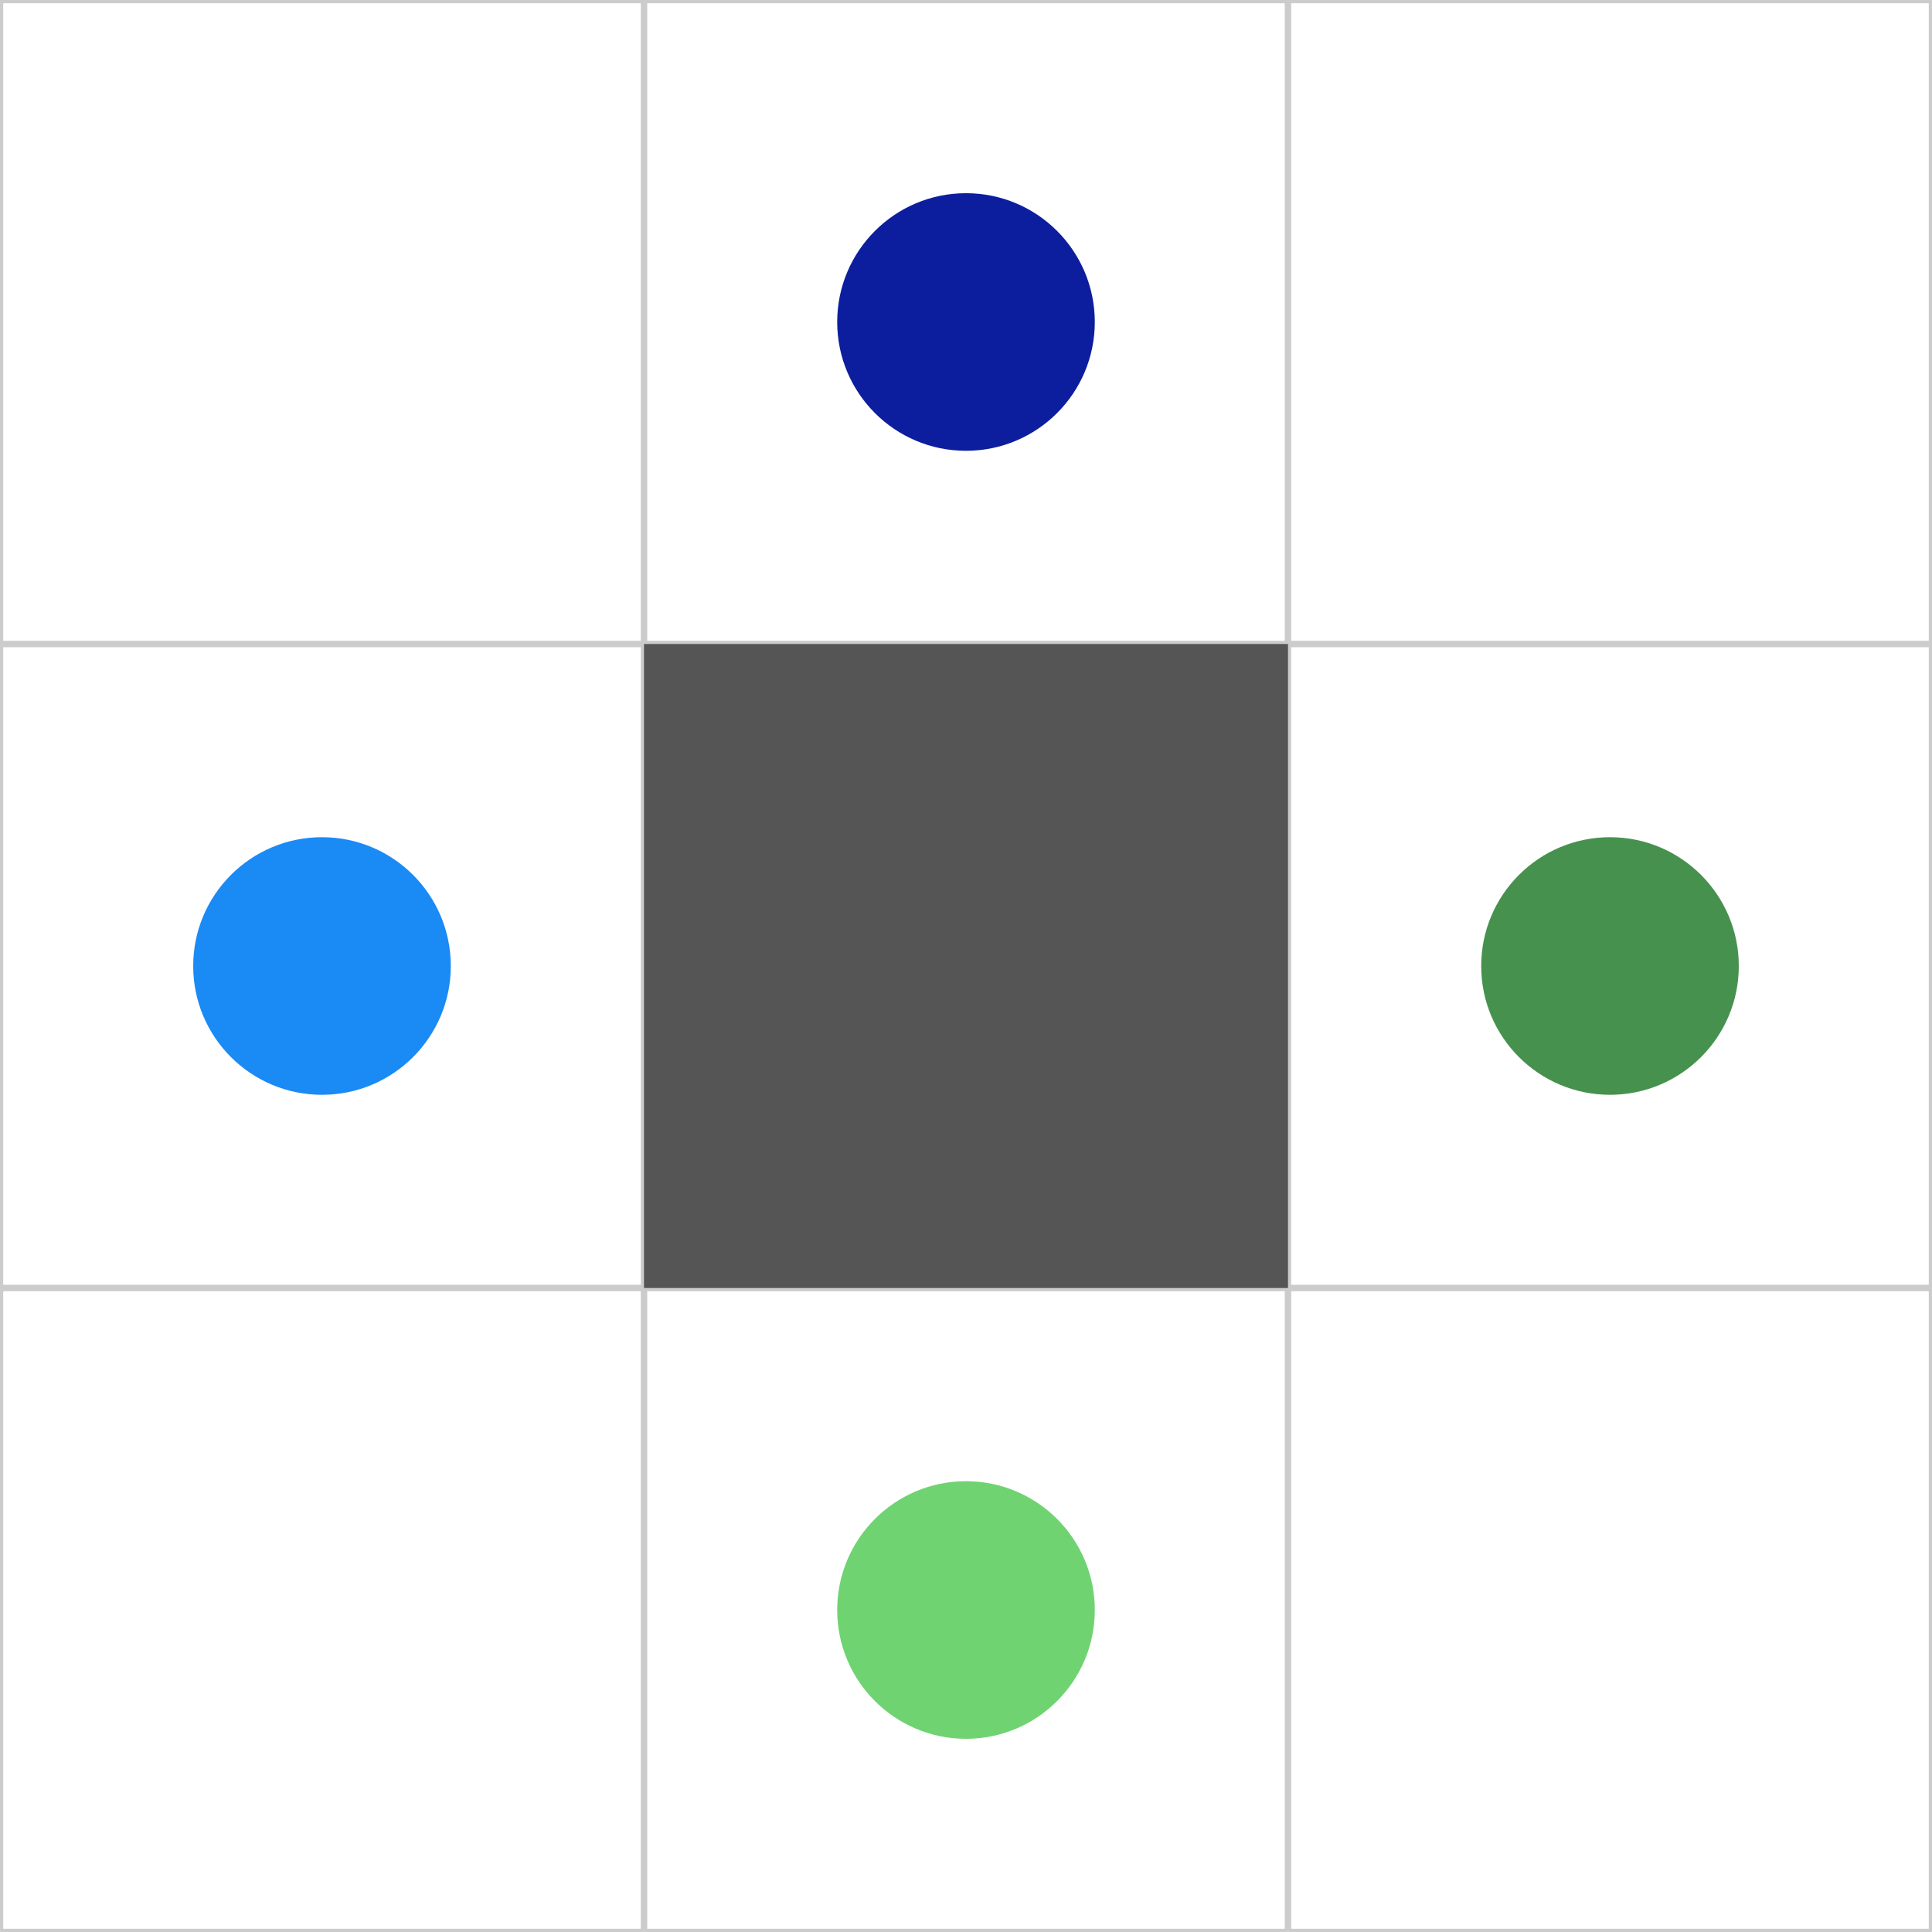
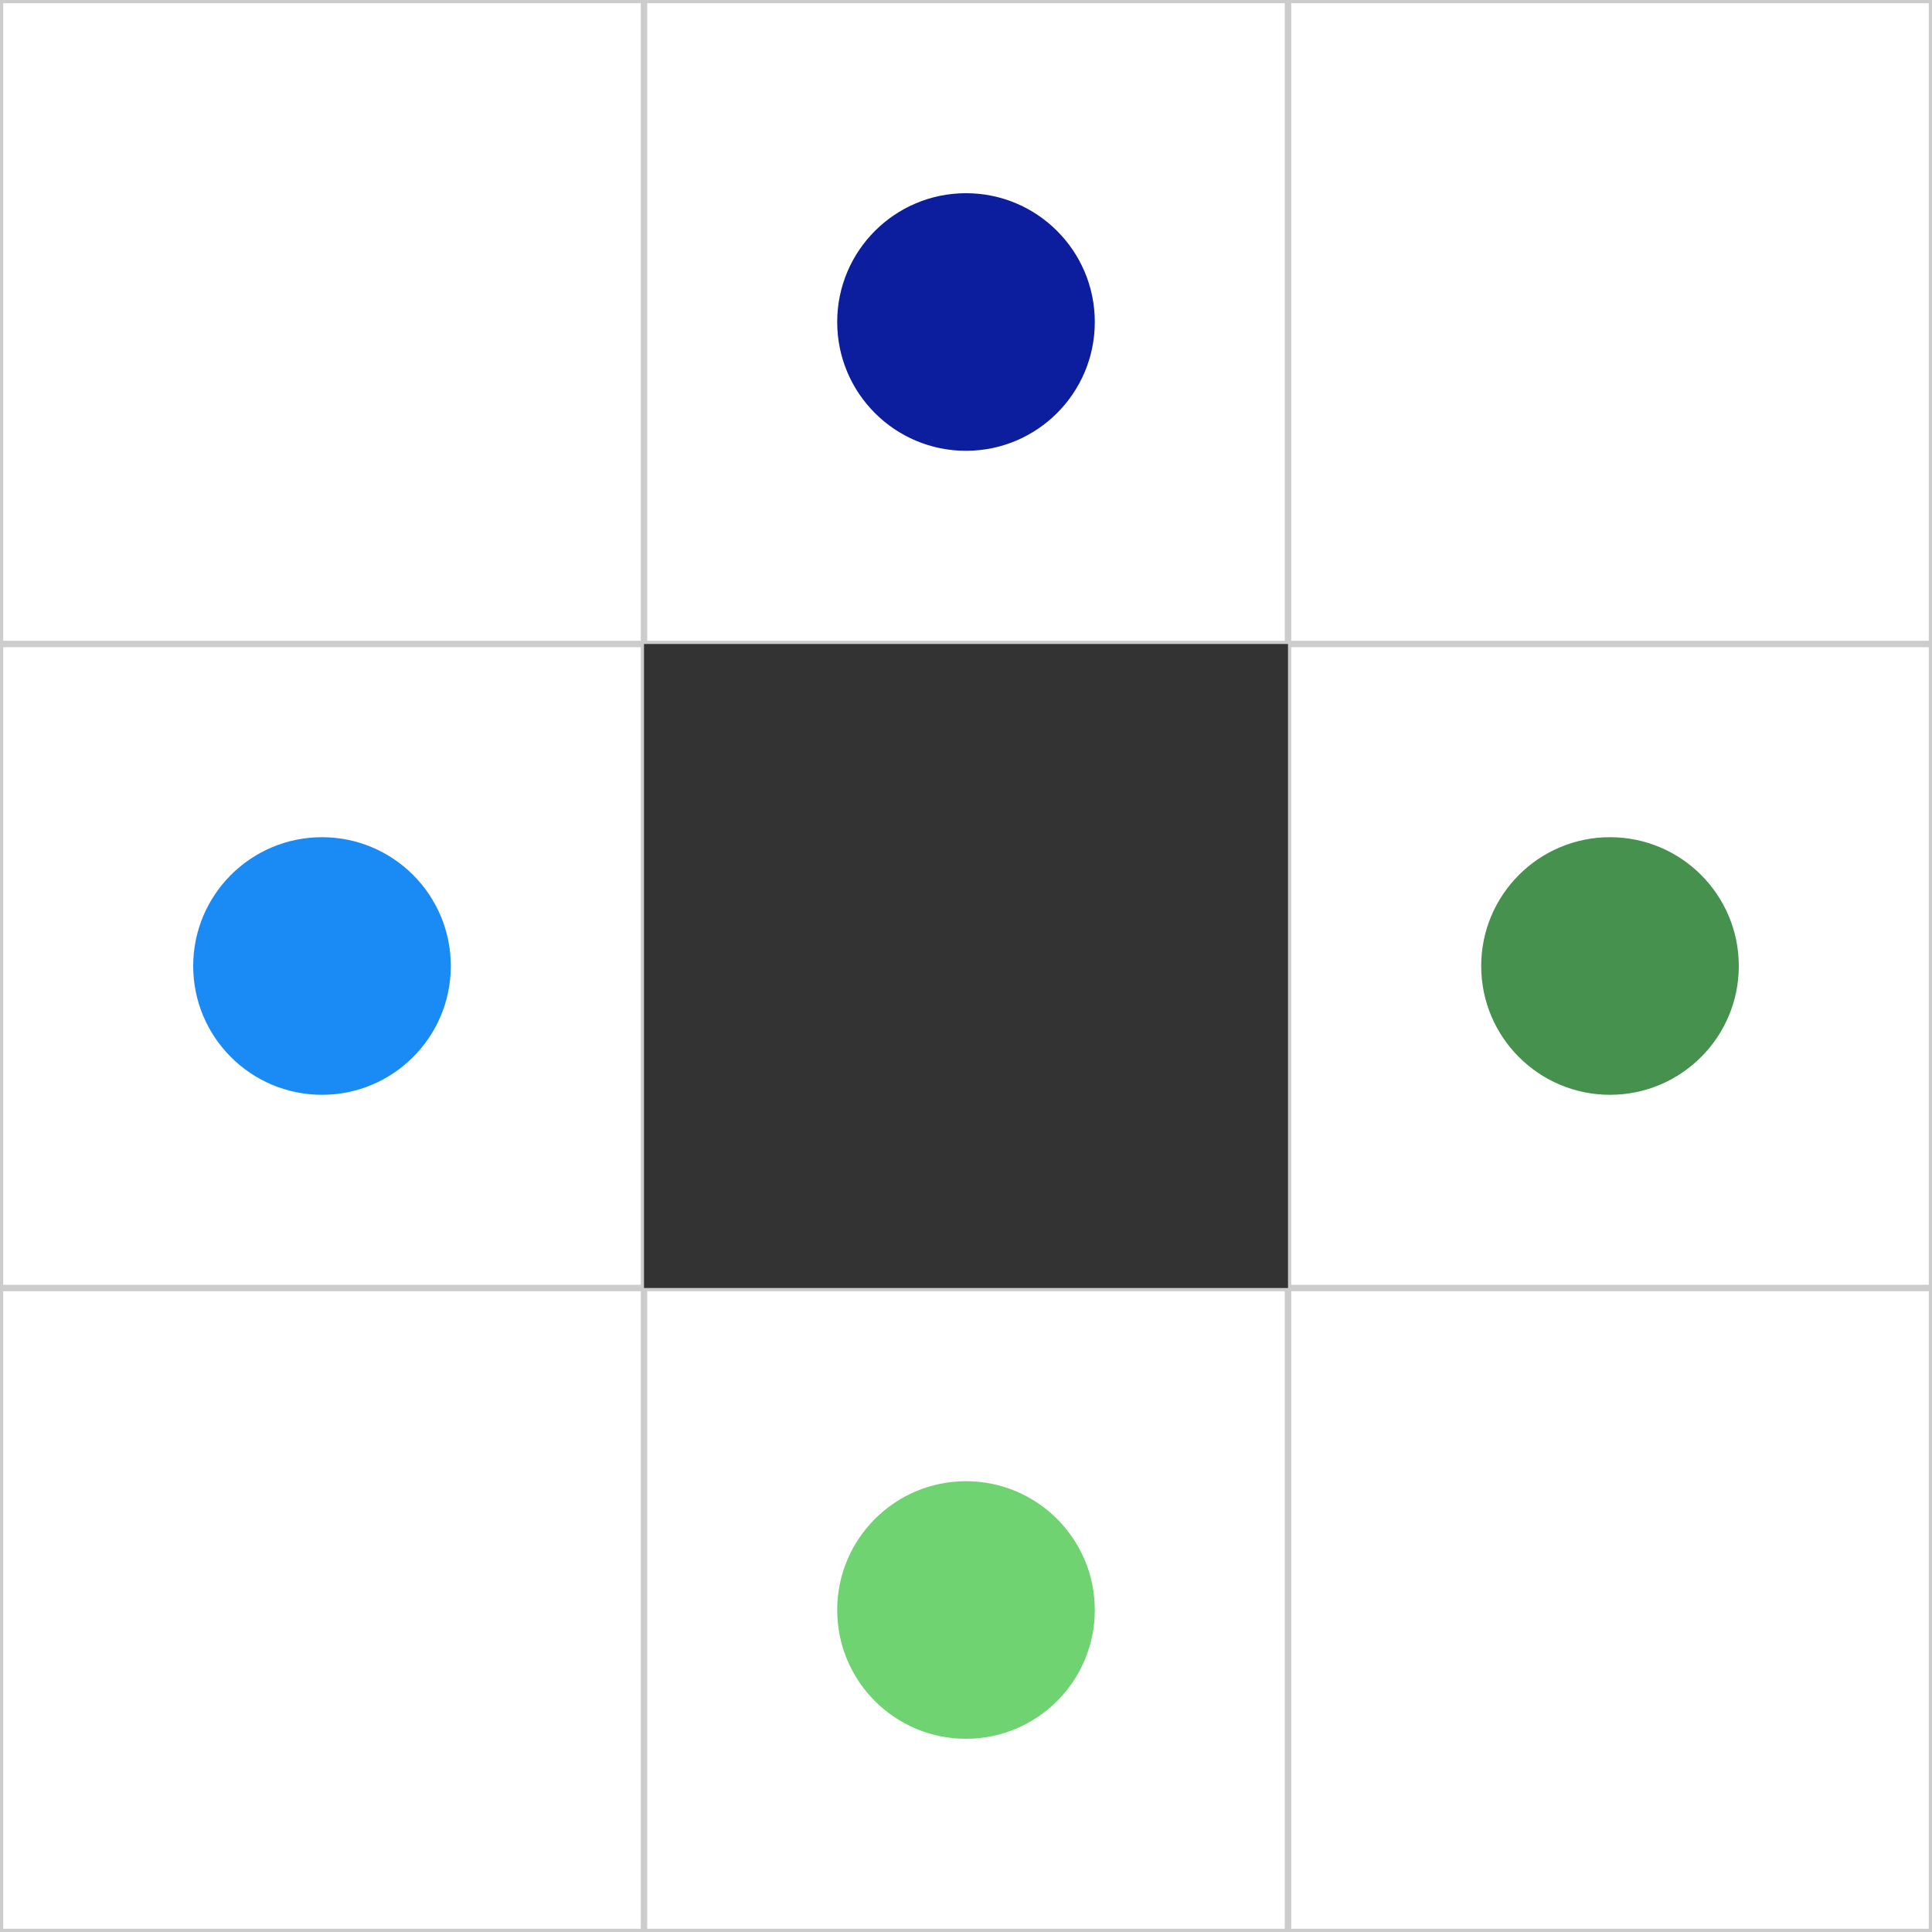
<svg xmlns="http://www.w3.org/2000/svg" viewBox="0 0 30 30">
  <circle r="2" cx="5" cy="15" fill="#1A8AF5" data-avg-speed="5.2039557" data-speed="5.0000052, 5.0000052, 5.0000052, 5.0000052, 5.0000052, 5.0000052, 5.0000052, 5.0000052, 5.0000052, 5.0000052, 5.0000052, 5.0000052, 5.0000052, 5.0000052, 5.0000052, 5.0000052, 5.0000052, 5.0000052, 5.0000052, 5.0000052, 5.0000052, 5.0000052, 5.0000052, 5.0000052, 5.0000052, 5.0000052, 5.0000052, 5.0000052, 5.0000052, 5.0000052, 5.0000052, 5.0000052, 5.0000052, 5.0000052, 5.0000052, 5.0000052, 5.0000052, 5.0000052, 5.0000052, 5.0000052, 5.0000052, 5.0000052, 5.0000052, 5.0000052, 5.0000052, 5.0000052, 5.0000052, 5.0000052, 5.0000052, 5.0000052, 5.0000052, 5.00242, 5.0000196, 5.3336024, 4.999966, 5.6927233, 4.999993, 5.920478, 4.9999776, 6.0534835, 5.0000076, 6.132909, 4.999992, 6.1841187, 4.999998, 6.2209578, 4.9999733, 6.250637, 4.9999804, 6.276796, 4.999962, 6.301195, 5.000029, 6.32488, 5.000004, 6.34815, 5.0000324, 6.3712754, 4.999983, 6.394394, 4.999998, 6.4174657, 5.0000134, 6.440558, 5.0000234, 6.463631, 4.999993, 6.486645, 5.000014, 6.5095973, 4.9999824, 6.532481, 5.0000205, 6.5552206, 4.9999757, 6.5777726, 4.9999804, 6.60017, 5.0000076, 6.6223693, 4.999977, 6.6442533, 4.999988, 6.6658916, 4.9999847, 6.6872025, 4.999982, 6.7081804, 4.999995, 6.728742, 4.9999905, 6.748904, 5.000023, 5.000023, 5.000023, 5.000023, 5.000023, 5.000023, 5.000023, 5.000023, 5.000023, 5.000023, 5.000023, 5.000023, 5.000023, 5.000023, 5.000023, 5.000023, 5.000023, 5.000023, 5.000023, 5.000023, 5.000023, 5.000023, 5.000023, 5.000023, 5.000023, 5.000023, 5.000023, 5.000023, 5.000023, 5.000023, 5.000023, 5.000023, 5.000023, 5.000023, 5.000023, 5.000023, 5.000023, 5.000023, 5.000023, 5.000023, 5.000023, 5.000023, 5.000023, 5.000023, 5.000023, 5.000023, 5.000023, 5.000023, 5.000023, 5.000023, 5.000023, 5.000023, 5.000023, 5.000023, 5.000023, 5.000023, 5.000023, 5.000023, 5.000023, 5.000023, 5.000023, 5.000023, 5.000023, 5.000023, 5.000023, 5.000023, 5.000023, 5.000023, 5.000023, 5.000023, 5.000023, 5.000023, 5.000023, 5.000023, 5.000023, 5.000023, 5.000023, 5.000023, 5.000023, 5.000023, 5.000023, 5.000023, 5.000023, 5.000023, 5.000023, 5.000023, 4.9999704, 4.9999704, 4.9999704, 4.9999704">
    <animate attributeName="cx" dur="3.383s" repeatCount="indefinite" calcMode="discrete" values="5;5.059;5.118;5.177;5.236;5.295;5.354;5.412;5.471;5.53;5.589;5.648;5.707;5.766;5.825;5.884;5.943;6.002;6.061;6.12;6.179;6.237;6.296;6.355;6.414;6.473;6.532;6.591;6.65;6.709;6.768;6.827;6.886;6.945;7.003;7.062;7.121;7.18;7.239;7.298;7.357;7.416;7.475;7.534;7.593;7.652;7.711;7.77;7.828;7.887;7.946;8.005;8.003;8.062;8.031;8.091;8.045;8.106;8.053;8.114;8.057;8.118;8.059;8.121;8.061;8.123;8.062;8.125;8.063;8.126;8.063;8.128;8.064;8.129;8.065;8.13;8.065;8.132;8.066;8.133;8.066;8.134;8.067;8.135;8.068;8.137;8.068;8.138;8.069;8.139;8.069;8.14;8.07;8.141;8.071;8.142;8.071;8.144;8.072;8.145;8.072;8.146;8.073;8.147;8.073;8.148;8.074;8.149;8.075;8.15;8.075;8.151;8.076;8.152;8.229;8.305;8.382;8.458;8.535;8.611;8.688;8.764;8.841;8.917;8.994;9.07;9.147;9.223;9.3;9.377;9.453;9.53;9.606;9.683;9.759;9.836;9.912;9.989;10.065;10.142;10.218;10.295;10.371;10.448;10.524;10.601;10.677;10.754;10.831;10.907;10.984;11.06;11.137;11.213;11.29;11.366;11.443;11.519;11.596;11.672;11.749;11.825;11.902;11.978;12.055;12.131;12.208;12.285;12.361;12.438;12.514;12.591;12.667;12.744;12.82;12.897;12.973;13.05;13.126;13.203;13.279;13.356;13.432;13.509;13.585;13.662;13.739;13.815;13.892;13.968;14.045;14.121;14.198;14.274;14.351;14.427;14.504;14.58;14.657;14.733;14.81;14.886;14.963;14.963" />
    <animate attributeName="cy" dur="3.383s" repeatCount="indefinite" calcMode="discrete" values="15;14.941;14.882;14.823;14.764;14.705;14.646;14.588;14.529;14.47;14.411;14.352;14.293;14.234;14.175;14.116;14.057;13.998;13.939;13.88;13.821;13.763;13.704;13.645;13.586;13.527;13.468;13.409;13.35;13.291;13.232;13.173;13.114;13.055;12.997;12.938;12.879;12.82;12.761;12.702;12.643;12.584;12.525;12.466;12.407;12.348;12.289;12.23;12.172;12.113;12.054;11.995;11.911;11.853;11.77;11.712;11.628;11.571;11.487;11.43;11.347;11.291;11.208;11.152;11.069;11.014;10.93;10.876;10.793;10.74;10.656;10.604;10.52;10.468;10.385;10.334;10.251;10.2;10.117;10.067;9.984;9.936;9.852;9.804;9.721;9.674;9.591;9.545;9.461;9.416;9.333;9.289;9.206;9.162;9.079;9.037;8.953;8.912;8.829;8.788;8.705;8.666;8.582;8.544;8.461;8.424;8.34;8.304;8.221;8.186;8.102;8.068;7.985;7.952;7.919;7.886;7.853;7.82;7.787;7.754;7.721;7.688;7.655;7.622;7.589;7.556;7.523;7.49;7.457;7.424;7.391;7.358;7.325;7.292;7.259;7.226;7.193;7.16;7.127;7.094;7.061;7.028;6.995;6.962;6.929;6.896;6.863;6.83;6.797;6.764;6.731;6.698;6.665;6.632;6.599;6.566;6.533;6.5;6.467;6.434;6.401;6.368;6.335;6.302;6.27;6.237;6.204;6.171;6.138;6.105;6.072;6.039;6.006;5.973;5.94;5.907;5.874;5.841;5.808;5.775;5.742;5.709;5.676;5.643;5.61;5.577;5.544;5.511;5.478;5.445;5.412;5.379;5.346;5.313;5.28;5.247;5.214;5.181;5.148;5.115;5.082;5.049;5.016;5.016" />
  </circle>
  <circle r="2" cx="15" cy="5" fill="#0C1E9E" data-avg-speed="5.203962" data-speed="5.0000052, 5.0000052, 5.0000052, 5.0000052, 5.0000052, 5.0000052, 5.0000052, 5.0000052, 5.0000052, 5.0000052, 5.0000052, 5.0000052, 5.0000052, 5.0000052, 5.0000052, 5.0000052, 5.0000052, 5.0000052, 5.0000052, 5.0000052, 5.0000052, 5.0000052, 5.0000052, 5.0000052, 5.0000052, 5.0000052, 5.0000052, 5.0000052, 5.0000052, 5.0000052, 5.0000052, 5.0000052, 5.0000052, 5.0000052, 5.0000052, 5.0000052, 5.0000052, 5.0000052, 5.0000052, 5.0000052, 5.0000052, 5.0000052, 5.0000052, 5.0000052, 5.0000052, 5.0000052, 5.0000052, 5.0000052, 5.0000052, 5.0000052, 5.0000052, 5.002477, 5.0000596, 5.333656, 5.0000067, 5.692801, 5.000032, 5.920526, 4.9999776, 6.0535307, 5.0000076, 6.132955, 4.999992, 6.1841645, 4.999998, 6.2210035, 5.00001, 6.250683, 5.0000167, 6.2768416, 5.000006, 6.3012757, 4.9999933, 6.3249254, 5.000004, 6.3481946, 4.999998, 6.3713202, 4.999983, 6.3944387, 5.0000315, 6.41751, 5.0000134, 6.4406023, 5.0000234, 6.463675, 5.0000405, 6.4866896, 5.000045, 6.5096774, 5.000013, 6.532525, 5.0000205, 6.5552645, 5.000005, 6.5778165, 4.9999804, 6.600213, 4.99998, 6.6224127, 4.999977, 6.644296, 4.999988, 6.6659346, 4.9999847, 6.6872454, 4.999982, 6.708223, 4.999995, 6.728785, 4.9999905, 6.7489247, 5.000023, 5.000023, 5.000023, 5.000023, 5.000023, 5.000023, 5.000023, 5.000023, 5.000023, 5.000023, 5.000023, 5.000023, 5.000023, 5.000023, 5.000023, 5.000023, 5.000023, 5.000023, 5.000023, 5.000023, 5.000023, 5.000023, 5.000023, 5.000023, 5.000023, 5.000023, 5.000023, 5.000023, 5.000023, 5.000023, 5.000023, 5.000023, 5.000023, 5.000023, 5.000023, 5.000023, 5.000023, 5.000023, 5.000023, 5.000023, 5.000023, 5.000023, 5.000023, 5.000023, 5.000023, 5.000023, 5.000023, 5.000023, 5.000023, 5.000023, 5.000023, 5.000023, 5.000023, 5.000023, 5.000023, 5.000023, 5.000023, 4.9999776, 5.000023, 4.9999776, 5.000023, 4.9999776, 5.000023, 5.000023, 4.9999776, 4.9999776, 5.000023, 4.9999776, 5.000023, 4.9999776, 5.000023, 4.9999776, 5.000023, 4.9999776, 5.000023, 4.9999776, 5.000023, 4.9999776, 5.000023, 4.9999776, 5.000023, 4.9999776, 5.000023, 4.9999776, 5.000023, 4.9999776, 5.000023, 4.9999776, 5.000023, 4.9999776">
    <animate attributeName="cx" dur="3.383s" repeatCount="indefinite" calcMode="discrete" values="15;15.059;15.118;15.177;15.236;15.295;15.354;15.412;15.471;15.53;15.589;15.648;15.707;15.766;15.825;15.884;15.943;16.002;16.061;16.12;16.179;16.237;16.296;16.355;16.414;16.473;16.532;16.591;16.65;16.709;16.768;16.827;16.886;16.945;17.003;17.062;17.121;17.18;17.239;17.298;17.357;17.416;17.475;17.534;17.593;17.652;17.711;17.77;17.828;17.887;17.946;18.005;18.089;18.147;18.23;18.288;18.372;18.429;18.513;18.57;18.653;18.709;18.792;18.848;18.931;18.986;19.07;19.124;19.207;19.26;19.344;19.396;19.48;19.532;19.615;19.666;19.749;19.8;19.883;19.933;20.016;20.064;20.148;20.196;20.279;20.326;20.409;20.455;20.539;20.584;20.667;20.711;20.794;20.838;20.921;20.963;21.047;21.088;21.171;21.212;21.295;21.334;21.418;21.456;21.539;21.576;21.66;21.696;21.779;21.814;21.898;21.932;22.015;22.048;22.081;22.114;22.147;22.18;22.213;22.246;22.279;22.312;22.345;22.378;22.411;22.444;22.477;22.51;22.543;22.576;22.609;22.642;22.675;22.708;22.741;22.774;22.807;22.84;22.873;22.906;22.939;22.972;23.005;23.038;23.071;23.104;23.137;23.17;23.203;23.236;23.269;23.302;23.335;23.368;23.401;23.434;23.467;23.5;23.533;23.566;23.599;23.632;23.665;23.698;23.731;23.764;23.797;23.829;23.862;23.895;23.928;23.961;23.994;24.027;24.06;24.093;24.126;24.159;24.192;24.225;24.258;24.291;24.324;24.357;24.39;24.423;24.456;24.489;24.522;24.555;24.588;24.621;24.654;24.687;24.72;24.753;24.786;24.819;24.852;24.885;24.918;24.951;24.984;24.984" />
    <animate attributeName="cy" dur="3.383s" repeatCount="indefinite" calcMode="discrete" values="5;5.059;5.118;5.177;5.236;5.295;5.354;5.412;5.471;5.53;5.589;5.648;5.707;5.766;5.825;5.884;5.943;6.002;6.061;6.12;6.179;6.237;6.296;6.355;6.414;6.473;6.532;6.591;6.65;6.709;6.768;6.827;6.886;6.945;7.003;7.062;7.121;7.18;7.239;7.298;7.357;7.416;7.475;7.534;7.593;7.652;7.711;7.77;7.828;7.887;7.946;8.005;8.003;8.062;8.031;8.091;8.045;8.106;8.053;8.114;8.057;8.118;8.059;8.121;8.061;8.123;8.062;8.125;8.063;8.126;8.063;8.128;8.064;8.129;8.065;8.13;8.065;8.132;8.066;8.133;8.066;8.134;8.067;8.135;8.068;8.137;8.068;8.138;8.069;8.139;8.069;8.14;8.07;8.141;8.071;8.142;8.071;8.144;8.072;8.145;8.072;8.146;8.073;8.147;8.073;8.148;8.074;8.149;8.075;8.15;8.075;8.151;8.076;8.152;8.229;8.305;8.382;8.458;8.535;8.611;8.688;8.764;8.841;8.917;8.994;9.07;9.147;9.223;9.3;9.377;9.453;9.53;9.606;9.683;9.759;9.836;9.912;9.989;10.065;10.142;10.218;10.295;10.371;10.448;10.524;10.601;10.677;10.754;10.831;10.907;10.984;11.06;11.137;11.213;11.29;11.366;11.443;11.519;11.596;11.672;11.749;11.825;11.902;11.978;12.055;12.131;12.208;12.285;12.361;12.438;12.514;12.591;12.667;12.744;12.82;12.897;12.973;13.05;13.126;13.203;13.279;13.356;13.432;13.509;13.585;13.662;13.739;13.815;13.892;13.968;14.045;14.121;14.198;14.274;14.351;14.427;14.504;14.58;14.657;14.733;14.81;14.886;14.963;14.963" />
  </circle>
  <circle r="2" cx="25" cy="15" fill="#46914E" data-avg-speed="5.203962" data-speed="5.0000052, 5.0000052, 5.0000052, 5.0000052, 5.0000052, 5.0000052, 5.0000052, 5.0000052, 5.0000052, 5.0000052, 5.0000052, 5.0000052, 5.0000052, 5.0000052, 5.0000052, 5.0000052, 5.0000052, 5.0000052, 5.0000052, 5.0000052, 5.0000052, 5.0000052, 5.0000052, 5.0000052, 5.0000052, 5.0000052, 5.0000052, 5.0000052, 5.0000052, 5.0000052, 5.0000052, 5.0000052, 5.0000052, 5.0000052, 5.0000052, 5.0000052, 5.0000052, 5.0000052, 5.0000052, 5.0000052, 5.0000052, 5.0000052, 5.0000052, 5.0000052, 5.0000052, 5.0000052, 5.0000052, 5.0000052, 5.0000052, 5.0000052, 5.0000052, 5.002477, 5.0000196, 5.333676, 4.999966, 5.692719, 4.999991, 5.9205565, 5.000019, 6.053563, 5.0000076, 6.132955, 4.999992, 6.1841307, 4.999998, 6.2209697, 5.0000534, 6.2507167, 5.0000167, 6.2768416, 5.000006, 6.3012757, 4.9999485, 6.32489, 4.999959, 6.3481593, 4.999998, 6.371285, 4.999983, 6.3944745, 5.0000315, 6.41751, 5.0000134, 6.4406023, 5.0000234, 6.463675, 4.999993, 6.486653, 5.000045, 6.5096774, 5.000013, 6.532525, 5.0000205, 6.5552645, 5.0000544, 6.5778165, 4.9999804, 6.6002502, 4.99998, 6.6224127, 5.0000277, 6.644296, 4.999988, 6.665972, 5.000036, 6.687283, 4.999982, 6.708223, 4.999995, 6.728785, 5.000043, 6.7489634, 5.000023, 5.000023, 5.000023, 5.000023, 5.000023, 5.000023, 5.000023, 5.000023, 5.000023, 5.000023, 5.000023, 5.000023, 5.000023, 5.000023, 5.000023, 5.000023, 5.000023, 5.000023, 5.000023, 5.000023, 5.000023, 5.000023, 5.000023, 5.000023, 5.000023, 5.000023, 5.000023, 5.000023, 5.000023, 5.000023, 5.000023, 5.000023, 5.000023, 5.000023, 5.000023, 5.000023, 5.000023, 5.000023, 5.000023, 5.000023, 5.000023, 5.000023, 5.000023, 5.000023, 5.000023, 5.000023, 5.000023, 5.000023, 5.000023, 5.000023, 5.000023, 5.000023, 5.000023, 5.000023, 5.000023, 5.000023, 5.000023, 4.9999776, 5.000023, 4.9999776, 5.000023, 4.9999776, 5.000023, 5.000023, 4.9999776, 4.9999776, 5.000023, 4.9999776, 5.000023, 4.9999776, 5.000023, 4.9999776, 5.000023, 4.9999776, 5.000023, 4.9999776, 5.000023, 4.9999776, 5.000023, 4.9999776, 5.000023, 4.9999776, 5.000023, 4.9999776, 5.000023, 4.9999776, 5.000023, 4.9999776, 5.000023, 4.9999776">
    <animate attributeName="cx" dur="3.383s" repeatCount="indefinite" calcMode="discrete" values="25;24.941;24.882;24.823;24.764;24.705;24.646;24.588;24.529;24.47;24.411;24.352;24.293;24.234;24.175;24.116;24.057;23.998;23.939;23.88;23.821;23.763;23.704;23.645;23.586;23.527;23.468;23.409;23.35;23.291;23.232;23.173;23.114;23.055;22.997;22.938;22.879;22.82;22.761;22.702;22.643;22.584;22.525;22.466;22.407;22.348;22.289;22.23;22.172;22.113;22.054;21.995;21.997;21.938;21.969;21.909;21.955;21.894;21.947;21.886;21.943;21.882;21.941;21.879;21.939;21.877;21.938;21.875;21.937;21.874;21.937;21.872;21.936;21.871;21.935;21.87;21.935;21.868;21.934;21.867;21.934;21.866;21.933;21.865;21.932;21.863;21.932;21.862;21.931;21.861;21.931;21.86;21.93;21.859;21.929;21.858;21.929;21.856;21.928;21.855;21.928;21.854;21.927;21.853;21.927;21.852;21.926;21.851;21.925;21.85;21.925;21.849;21.924;21.848;21.771;21.695;21.618;21.542;21.465;21.389;21.312;21.236;21.159;21.083;21.006;20.93;20.853;20.777;20.7;20.623;20.547;20.47;20.394;20.317;20.241;20.164;20.088;20.011;19.935;19.858;19.782;19.705;19.629;19.552;19.476;19.399;19.323;19.246;19.169;19.093;19.016;18.94;18.863;18.787;18.71;18.634;18.557;18.481;18.404;18.328;18.251;18.175;18.098;18.022;17.945;17.869;17.792;17.715;17.639;17.562;17.486;17.409;17.333;17.256;17.18;17.103;17.027;16.95;16.874;16.797;16.721;16.644;16.568;16.491;16.415;16.338;16.261;16.185;16.108;16.032;15.955;15.879;15.802;15.726;15.649;15.573;15.496;15.42;15.343;15.267;15.19;15.114;15.037;15.037" />
    <animate attributeName="cy" dur="3.383s" repeatCount="indefinite" calcMode="discrete" values="15;15.059;15.118;15.177;15.236;15.295;15.354;15.412;15.471;15.53;15.589;15.648;15.707;15.766;15.825;15.884;15.943;16.002;16.061;16.12;16.179;16.237;16.296;16.355;16.414;16.473;16.532;16.591;16.65;16.709;16.768;16.827;16.886;16.945;17.003;17.062;17.121;17.18;17.239;17.298;17.357;17.416;17.475;17.534;17.593;17.652;17.711;17.77;17.828;17.887;17.946;18.005;18.089;18.147;18.23;18.288;18.372;18.429;18.513;18.57;18.653;18.709;18.792;18.848;18.931;18.986;19.07;19.124;19.207;19.26;19.344;19.396;19.48;19.532;19.615;19.666;19.749;19.8;19.883;19.933;20.016;20.064;20.148;20.196;20.279;20.326;20.409;20.455;20.539;20.584;20.667;20.711;20.794;20.838;20.921;20.963;21.047;21.088;21.171;21.212;21.295;21.334;21.418;21.456;21.539;21.576;21.66;21.696;21.779;21.814;21.898;21.932;22.015;22.048;22.081;22.114;22.147;22.18;22.213;22.246;22.279;22.312;22.345;22.378;22.411;22.444;22.477;22.51;22.543;22.576;22.609;22.642;22.675;22.708;22.741;22.774;22.807;22.84;22.873;22.906;22.939;22.972;23.005;23.038;23.071;23.104;23.137;23.17;23.203;23.236;23.269;23.302;23.335;23.368;23.401;23.434;23.467;23.5;23.533;23.566;23.599;23.632;23.665;23.698;23.731;23.764;23.797;23.829;23.862;23.895;23.928;23.961;23.994;24.027;24.06;24.093;24.126;24.159;24.192;24.225;24.258;24.291;24.324;24.357;24.39;24.423;24.456;24.489;24.522;24.555;24.588;24.621;24.654;24.687;24.72;24.753;24.786;24.819;24.852;24.885;24.918;24.951;24.984;24.984" />
  </circle>
  <circle r="2" cx="15" cy="25" fill="#6FD371" data-avg-speed="5.203957" data-speed="5.0000052, 5.0000052, 5.0000052, 5.0000052, 5.0000052, 5.0000052, 5.0000052, 5.0000052, 5.0000052, 5.0000052, 5.0000052, 5.0000052, 5.0000052, 5.0000052, 5.0000052, 5.0000052, 5.0000052, 5.0000052, 5.0000052, 5.0000052, 5.0000052, 5.0000052, 5.0000052, 5.0000052, 5.0000052, 5.0000052, 5.0000052, 5.0000052, 5.0000052, 5.0000052, 5.0000052, 5.0000052, 5.0000052, 5.0000052, 5.0000052, 5.0000052, 5.0000052, 5.0000052, 5.0000052, 5.0000052, 5.0000052, 5.0000052, 5.0000052, 5.0000052, 5.0000052, 5.0000052, 5.0000052, 5.0000052, 5.0000052, 5.0000052, 5.0000052, 5.00242, 4.9999795, 5.3336225, 4.999966, 5.6926684, 4.9999514, 5.920508, 5.000019, 6.0535154, 5.0000076, 6.132909, 4.999992, 6.184085, 4.999998, 6.2209234, 5.000016, 6.250671, 4.9999804, 6.276796, 5.000006, 6.30123, 4.999984, 6.3248453, 4.999959, 6.3481145, 5.0000324, 6.37124, 4.999983, 6.3944297, 4.999998, 6.4174657, 5.0000134, 6.440558, 5.0000234, 6.463631, 4.999993, 6.4866095, 5.000014, 6.5096335, 4.9999824, 6.532481, 5.0000205, 6.5552206, 5.0000253, 6.5777726, 4.9999804, 6.600207, 5.0000076, 6.6223693, 5.0000277, 6.6442533, 4.999988, 6.66593, 5.000036, 6.6872406, 4.999982, 6.7081804, 4.999995, 6.728742, 5.000043, 6.7489424, 5.000023, 5.000023, 5.000023, 5.000023, 5.000023, 5.000023, 5.000023, 5.000023, 5.000023, 5.000023, 5.000023, 5.000023, 5.000023, 5.000023, 5.000023, 5.000023, 5.000023, 5.000023, 5.000023, 5.000023, 5.000023, 5.000023, 5.000023, 5.000023, 5.000023, 5.000023, 5.000023, 5.000023, 5.000023, 5.000023, 5.000023, 5.000023, 5.000023, 5.000023, 5.000023, 5.000023, 5.000023, 5.000023, 5.000023, 5.000023, 5.000023, 5.000023, 5.000023, 5.000023, 5.000023, 5.000023, 5.000023, 5.000023, 5.000023, 5.000023, 5.000023, 5.000023, 5.000023, 5.000023, 5.000023, 5.000023, 5.000023, 5.000023, 5.000023, 5.000023, 5.000023, 5.000023, 5.000023, 5.000023, 5.000023, 5.000023, 5.000023, 5.000023, 5.000023, 5.000023, 5.000023, 5.000023, 5.000023, 5.000023, 5.000023, 5.000023, 5.000023, 5.000023, 5.000023, 5.000023, 5.000023, 5.000023, 5.000023, 5.000023, 5.000023, 5.000023, 4.9999704, 4.9999704, 4.9999704, 4.9999704">
    <animate attributeName="cx" dur="3.383s" repeatCount="indefinite" calcMode="discrete" values="15;14.941;14.882;14.823;14.764;14.705;14.646;14.588;14.529;14.47;14.411;14.352;14.293;14.234;14.175;14.116;14.057;13.998;13.939;13.88;13.821;13.763;13.704;13.645;13.586;13.527;13.468;13.409;13.35;13.291;13.232;13.173;13.114;13.055;12.997;12.938;12.879;12.82;12.761;12.702;12.643;12.584;12.525;12.466;12.407;12.348;12.289;12.23;12.172;12.113;12.054;11.995;11.911;11.853;11.77;11.712;11.628;11.571;11.487;11.43;11.347;11.291;11.208;11.152;11.069;11.014;10.93;10.876;10.793;10.74;10.656;10.604;10.52;10.468;10.385;10.334;10.251;10.2;10.117;10.067;9.984;9.936;9.852;9.804;9.721;9.674;9.591;9.545;9.461;9.416;9.333;9.289;9.206;9.162;9.079;9.037;8.953;8.912;8.829;8.788;8.705;8.666;8.582;8.544;8.461;8.424;8.34;8.304;8.221;8.186;8.102;8.068;7.985;7.952;7.919;7.886;7.853;7.82;7.787;7.754;7.721;7.688;7.655;7.622;7.589;7.556;7.523;7.49;7.457;7.424;7.391;7.358;7.325;7.292;7.259;7.226;7.193;7.16;7.127;7.094;7.061;7.028;6.995;6.962;6.929;6.896;6.863;6.83;6.797;6.764;6.731;6.698;6.665;6.632;6.599;6.566;6.533;6.5;6.467;6.434;6.401;6.368;6.335;6.302;6.27;6.237;6.204;6.171;6.138;6.105;6.072;6.039;6.006;5.973;5.94;5.907;5.874;5.841;5.808;5.775;5.742;5.709;5.676;5.643;5.61;5.577;5.544;5.511;5.478;5.445;5.412;5.379;5.346;5.313;5.28;5.247;5.214;5.181;5.148;5.115;5.082;5.049;5.016;5.016" />
    <animate attributeName="cy" dur="3.383s" repeatCount="indefinite" calcMode="discrete" values="25;24.941;24.882;24.823;24.764;24.705;24.646;24.588;24.529;24.47;24.411;24.352;24.293;24.234;24.175;24.116;24.057;23.998;23.939;23.88;23.821;23.763;23.704;23.645;23.586;23.527;23.468;23.409;23.35;23.291;23.232;23.173;23.114;23.055;22.997;22.938;22.879;22.82;22.761;22.702;22.643;22.584;22.525;22.466;22.407;22.348;22.289;22.23;22.172;22.113;22.054;21.995;21.997;21.938;21.969;21.909;21.955;21.894;21.947;21.886;21.943;21.882;21.941;21.879;21.939;21.877;21.938;21.875;21.937;21.874;21.937;21.872;21.936;21.871;21.935;21.87;21.935;21.868;21.934;21.867;21.934;21.866;21.933;21.865;21.932;21.863;21.932;21.862;21.931;21.861;21.931;21.86;21.93;21.859;21.929;21.858;21.929;21.856;21.928;21.855;21.928;21.854;21.927;21.853;21.927;21.852;21.926;21.851;21.925;21.85;21.925;21.849;21.924;21.848;21.771;21.695;21.618;21.542;21.465;21.389;21.312;21.236;21.159;21.083;21.006;20.93;20.853;20.777;20.7;20.623;20.547;20.47;20.394;20.317;20.241;20.164;20.088;20.011;19.935;19.858;19.782;19.705;19.629;19.552;19.476;19.399;19.323;19.246;19.169;19.093;19.016;18.94;18.863;18.787;18.71;18.634;18.557;18.481;18.404;18.328;18.251;18.175;18.098;18.022;17.945;17.869;17.792;17.715;17.639;17.562;17.486;17.409;17.333;17.256;17.18;17.103;17.027;16.95;16.874;16.797;16.721;16.644;16.568;16.491;16.415;16.338;16.261;16.185;16.108;16.032;15.955;15.879;15.802;15.726;15.649;15.573;15.496;15.42;15.343;15.267;15.19;15.114;15.037;15.037" />
  </circle>
  <path stroke="#ccc" stroke-width="0.1" d="M 0,0 h 30 M 0,10 h 30 M 0,20 h 30 M 0,30 h 30 M 0,0 v 30 M 10,0 v 30 M 20,0 v 30 M 30,0 v 30" />
-   <rect x="10" y="10" width="10" height="10" fill="#555" />
+   <rect x="10" y="10" width="10" height="10" fill="#333" />
</svg>
